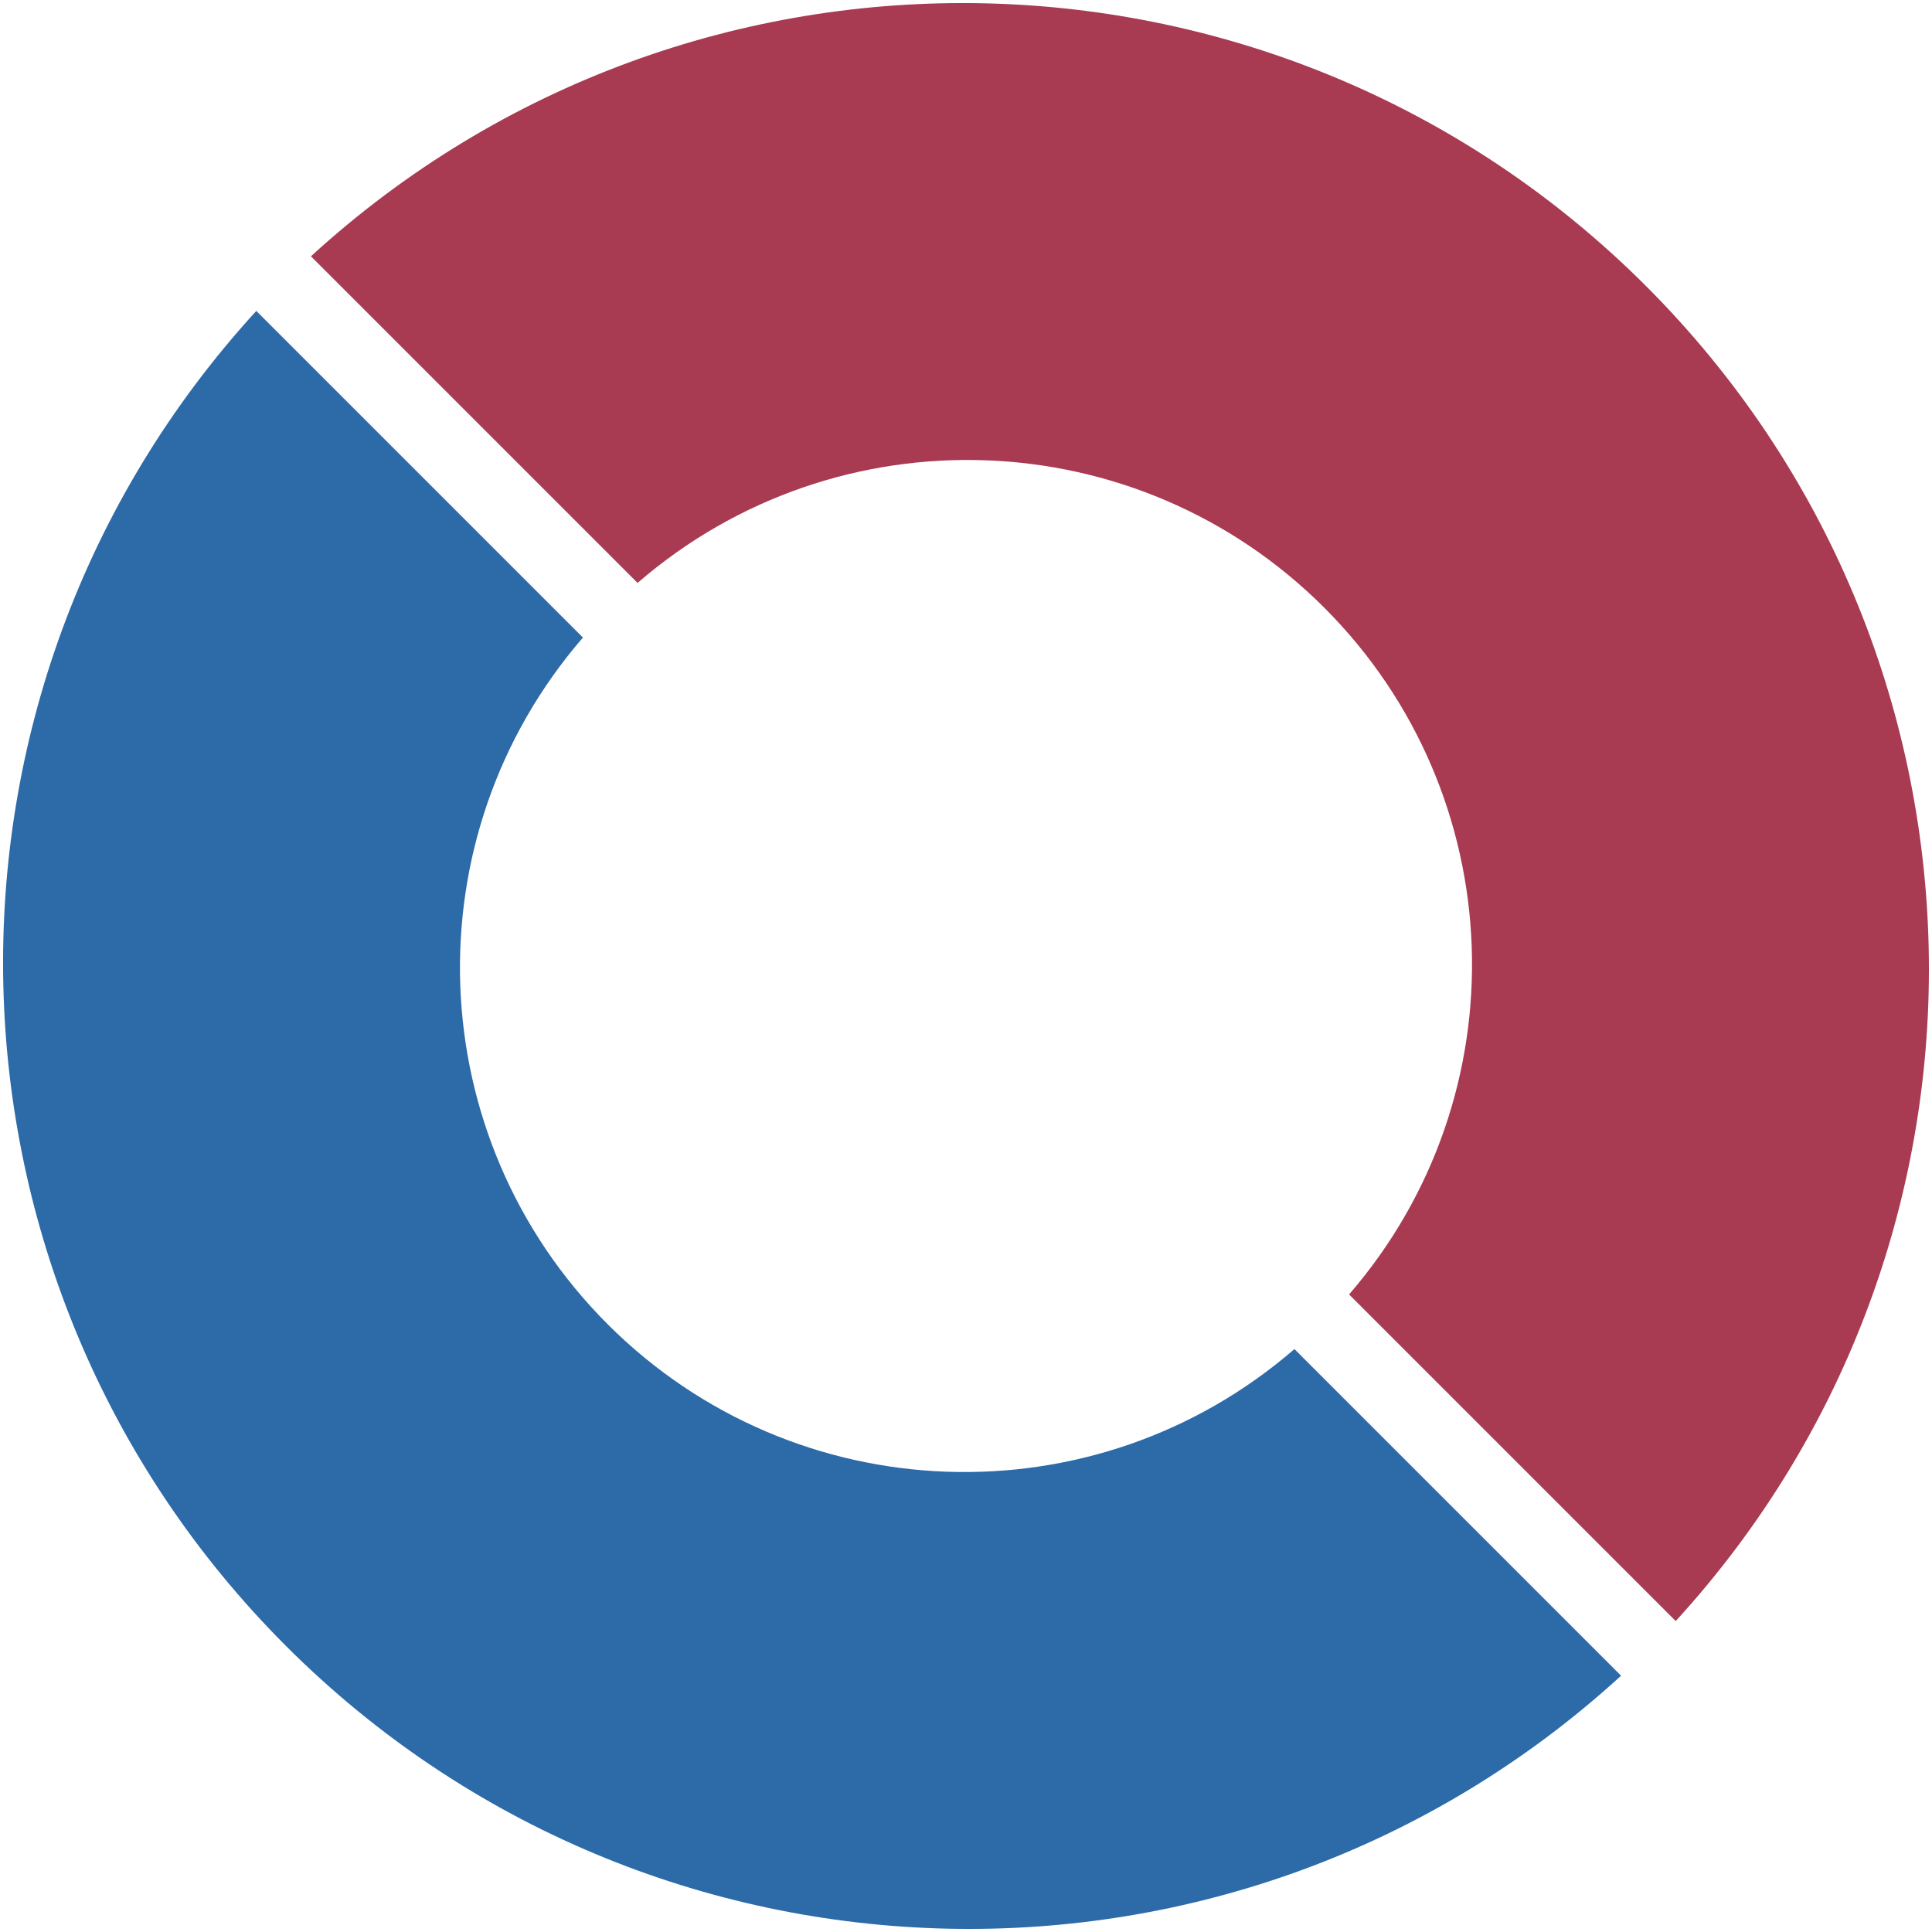
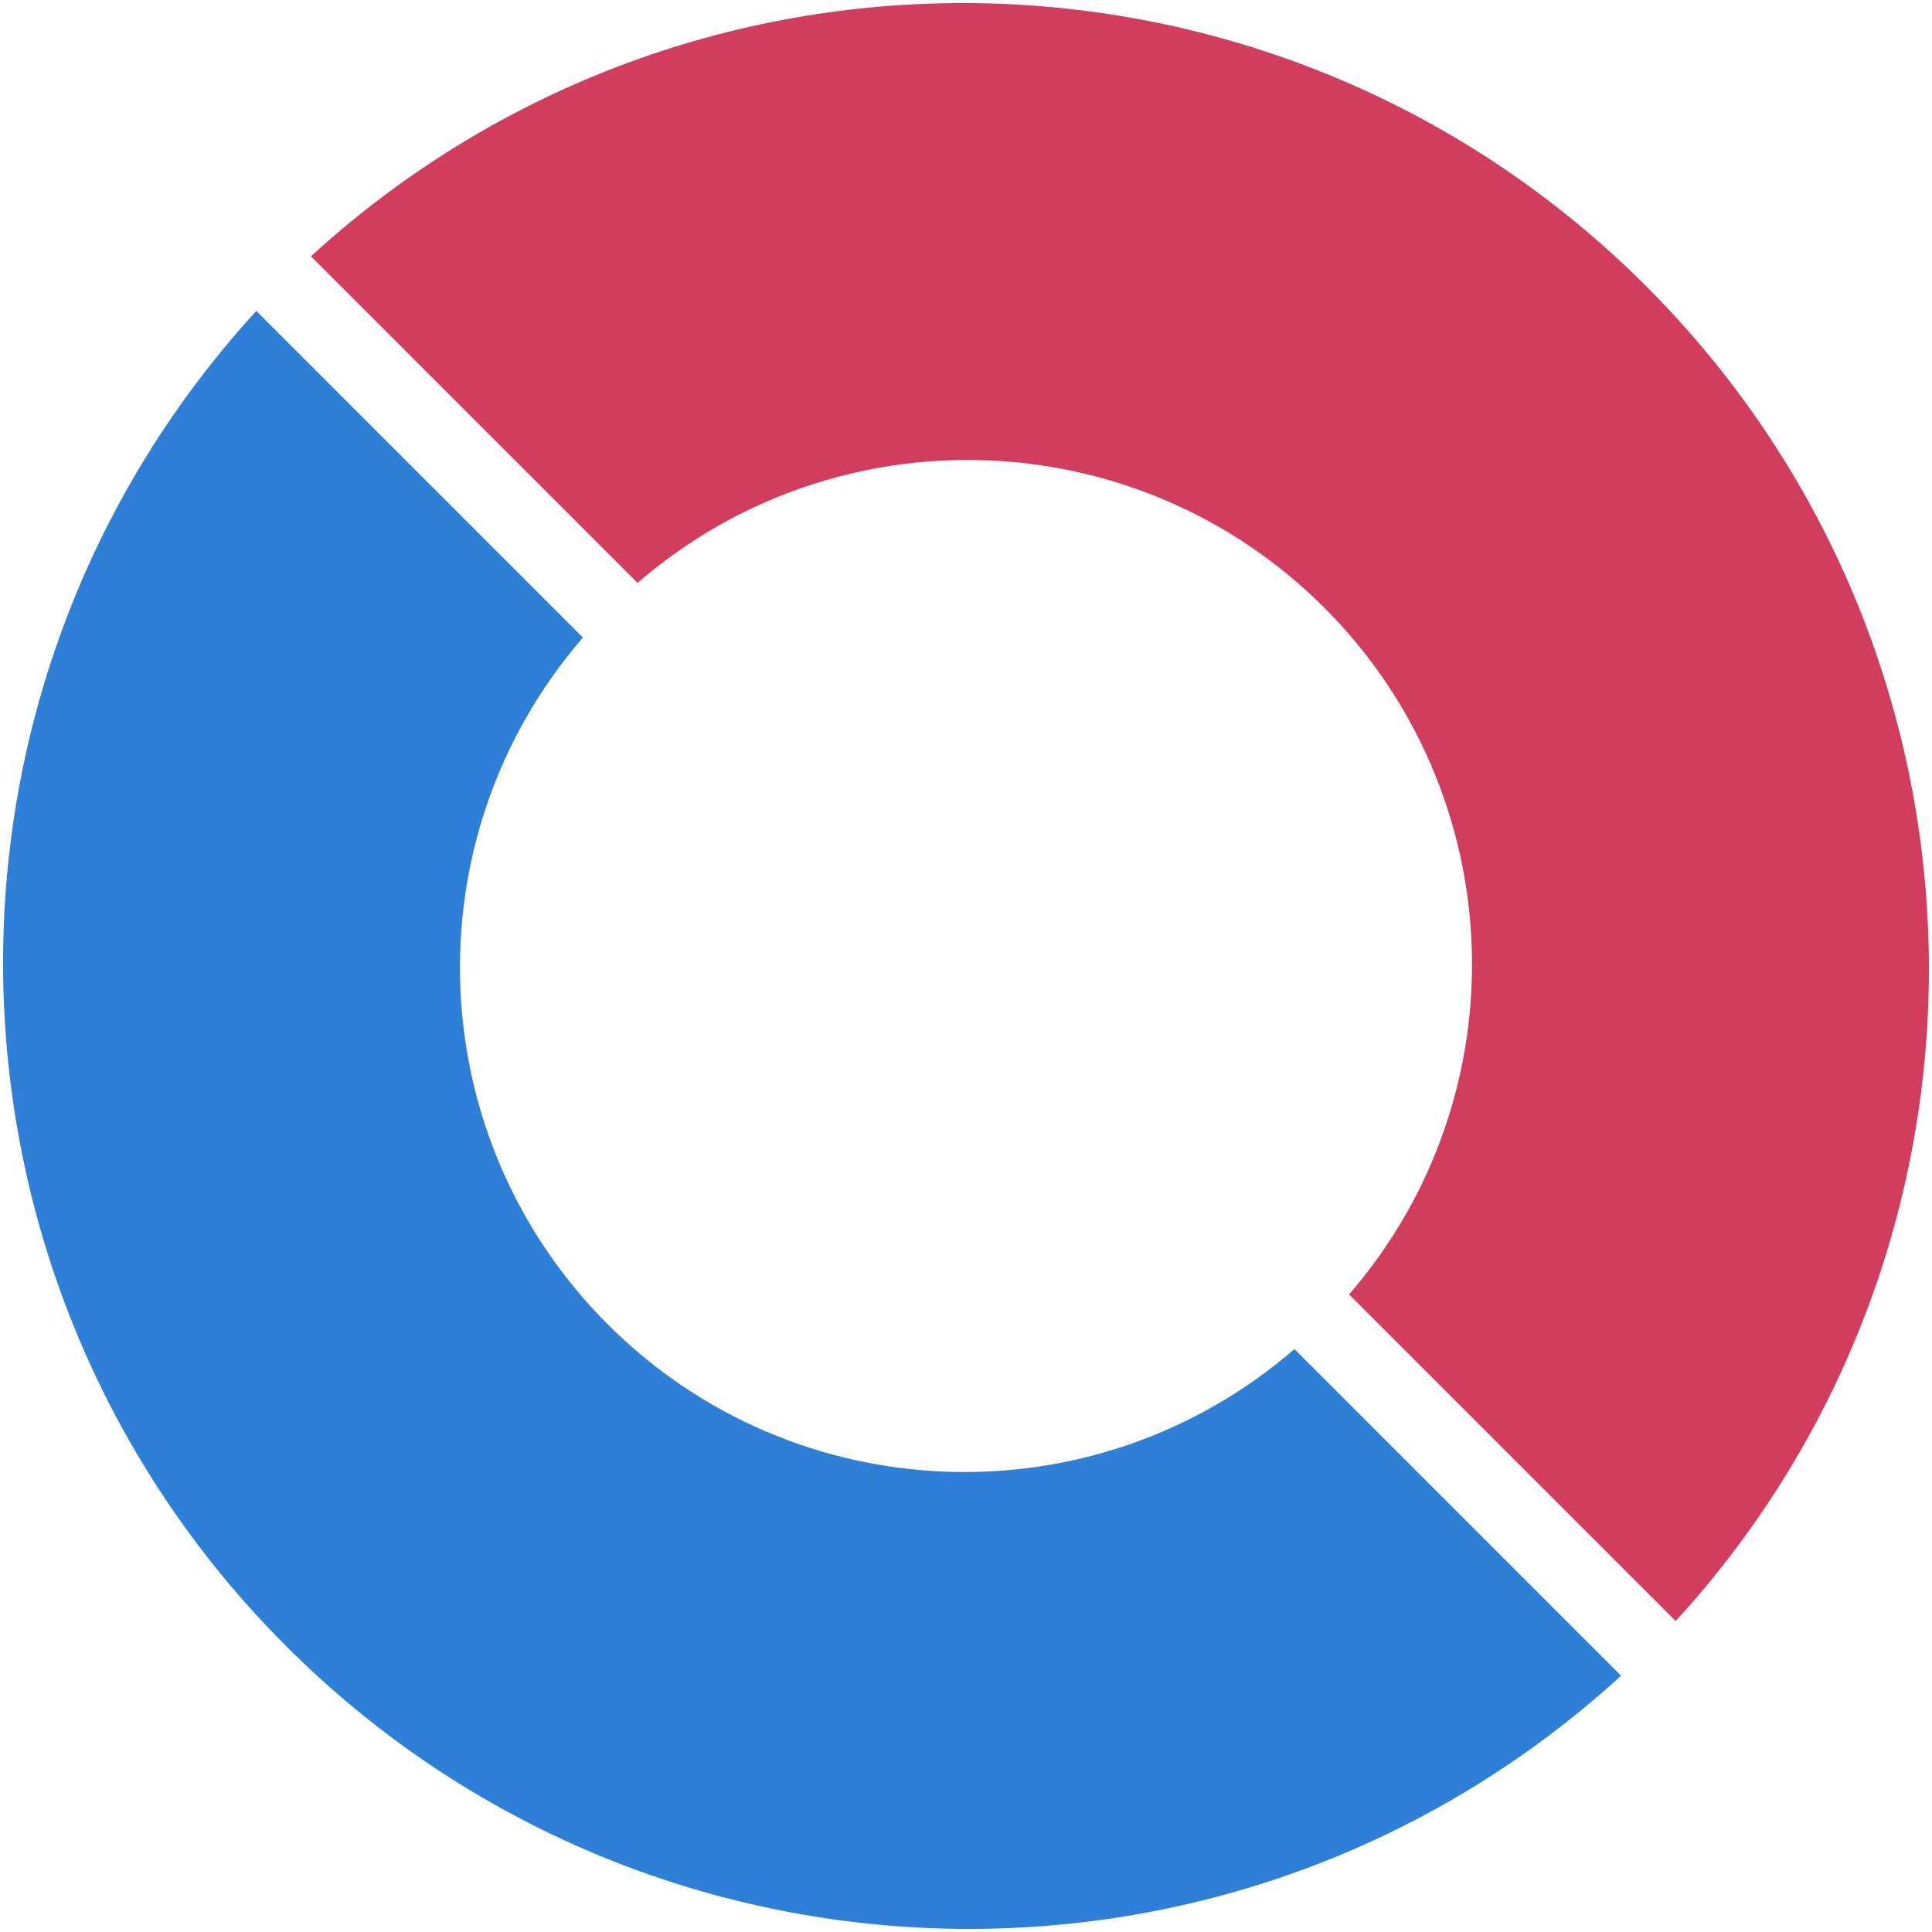
<svg xmlns="http://www.w3.org/2000/svg" viewBox="0.0 0.0 64.0 64.0" width="64" height="64" role="img" aria-label="SO-Arena">
-   <path fill="#2c6aa8" d="M53.70 55.51A32.00 32.00 0 0 1 8.49 10.30L19.31 21.12A16.71 16.71 0 0 0 42.88 44.69Z" />
-   <path fill="#a83a52" d="M10.30 8.49A32.00 32.00 0 0 1 55.51 53.70L44.69 42.88A16.71 16.71 0 0 0 21.12 19.31Z" />
+   <path fill="#2d7fd8" d="M53.70 55.51A32.00 32.00 0 0 1 8.49 10.30L19.31 21.12A16.71 16.71 0 0 0 42.88 44.69Z" />
+   <path fill="#d23c5d" d="M10.30 8.49A32.00 32.00 0 0 1 55.51 53.70L44.69 42.88A16.71 16.71 0 0 0 21.12 19.31Z" />
</svg>
